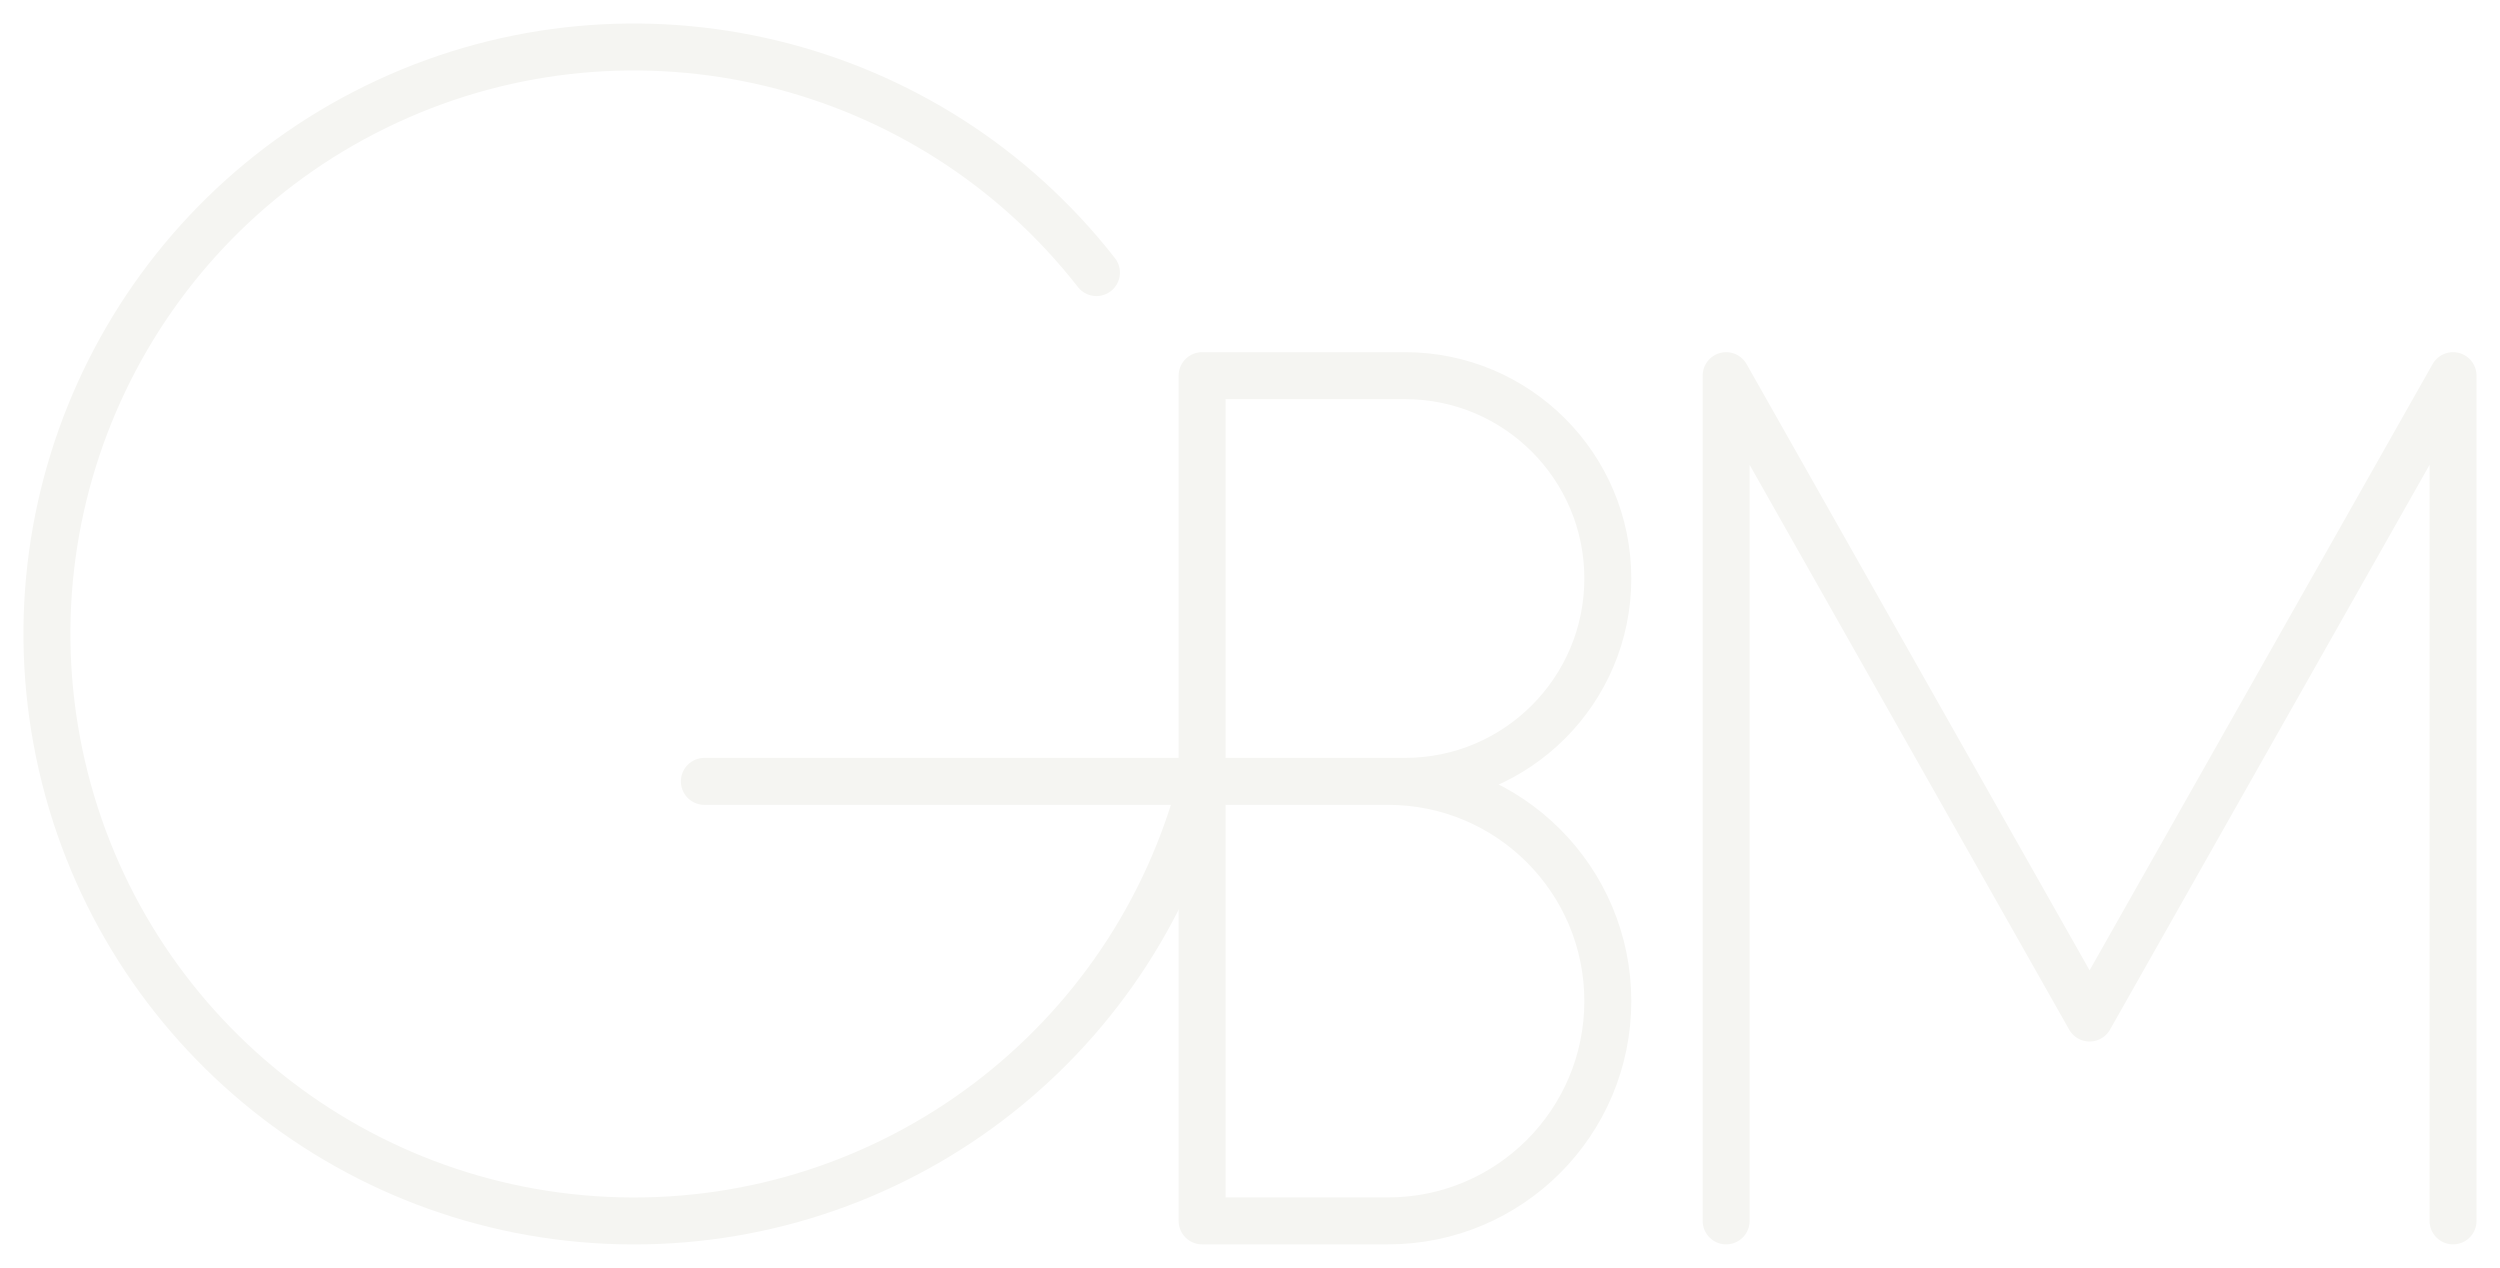
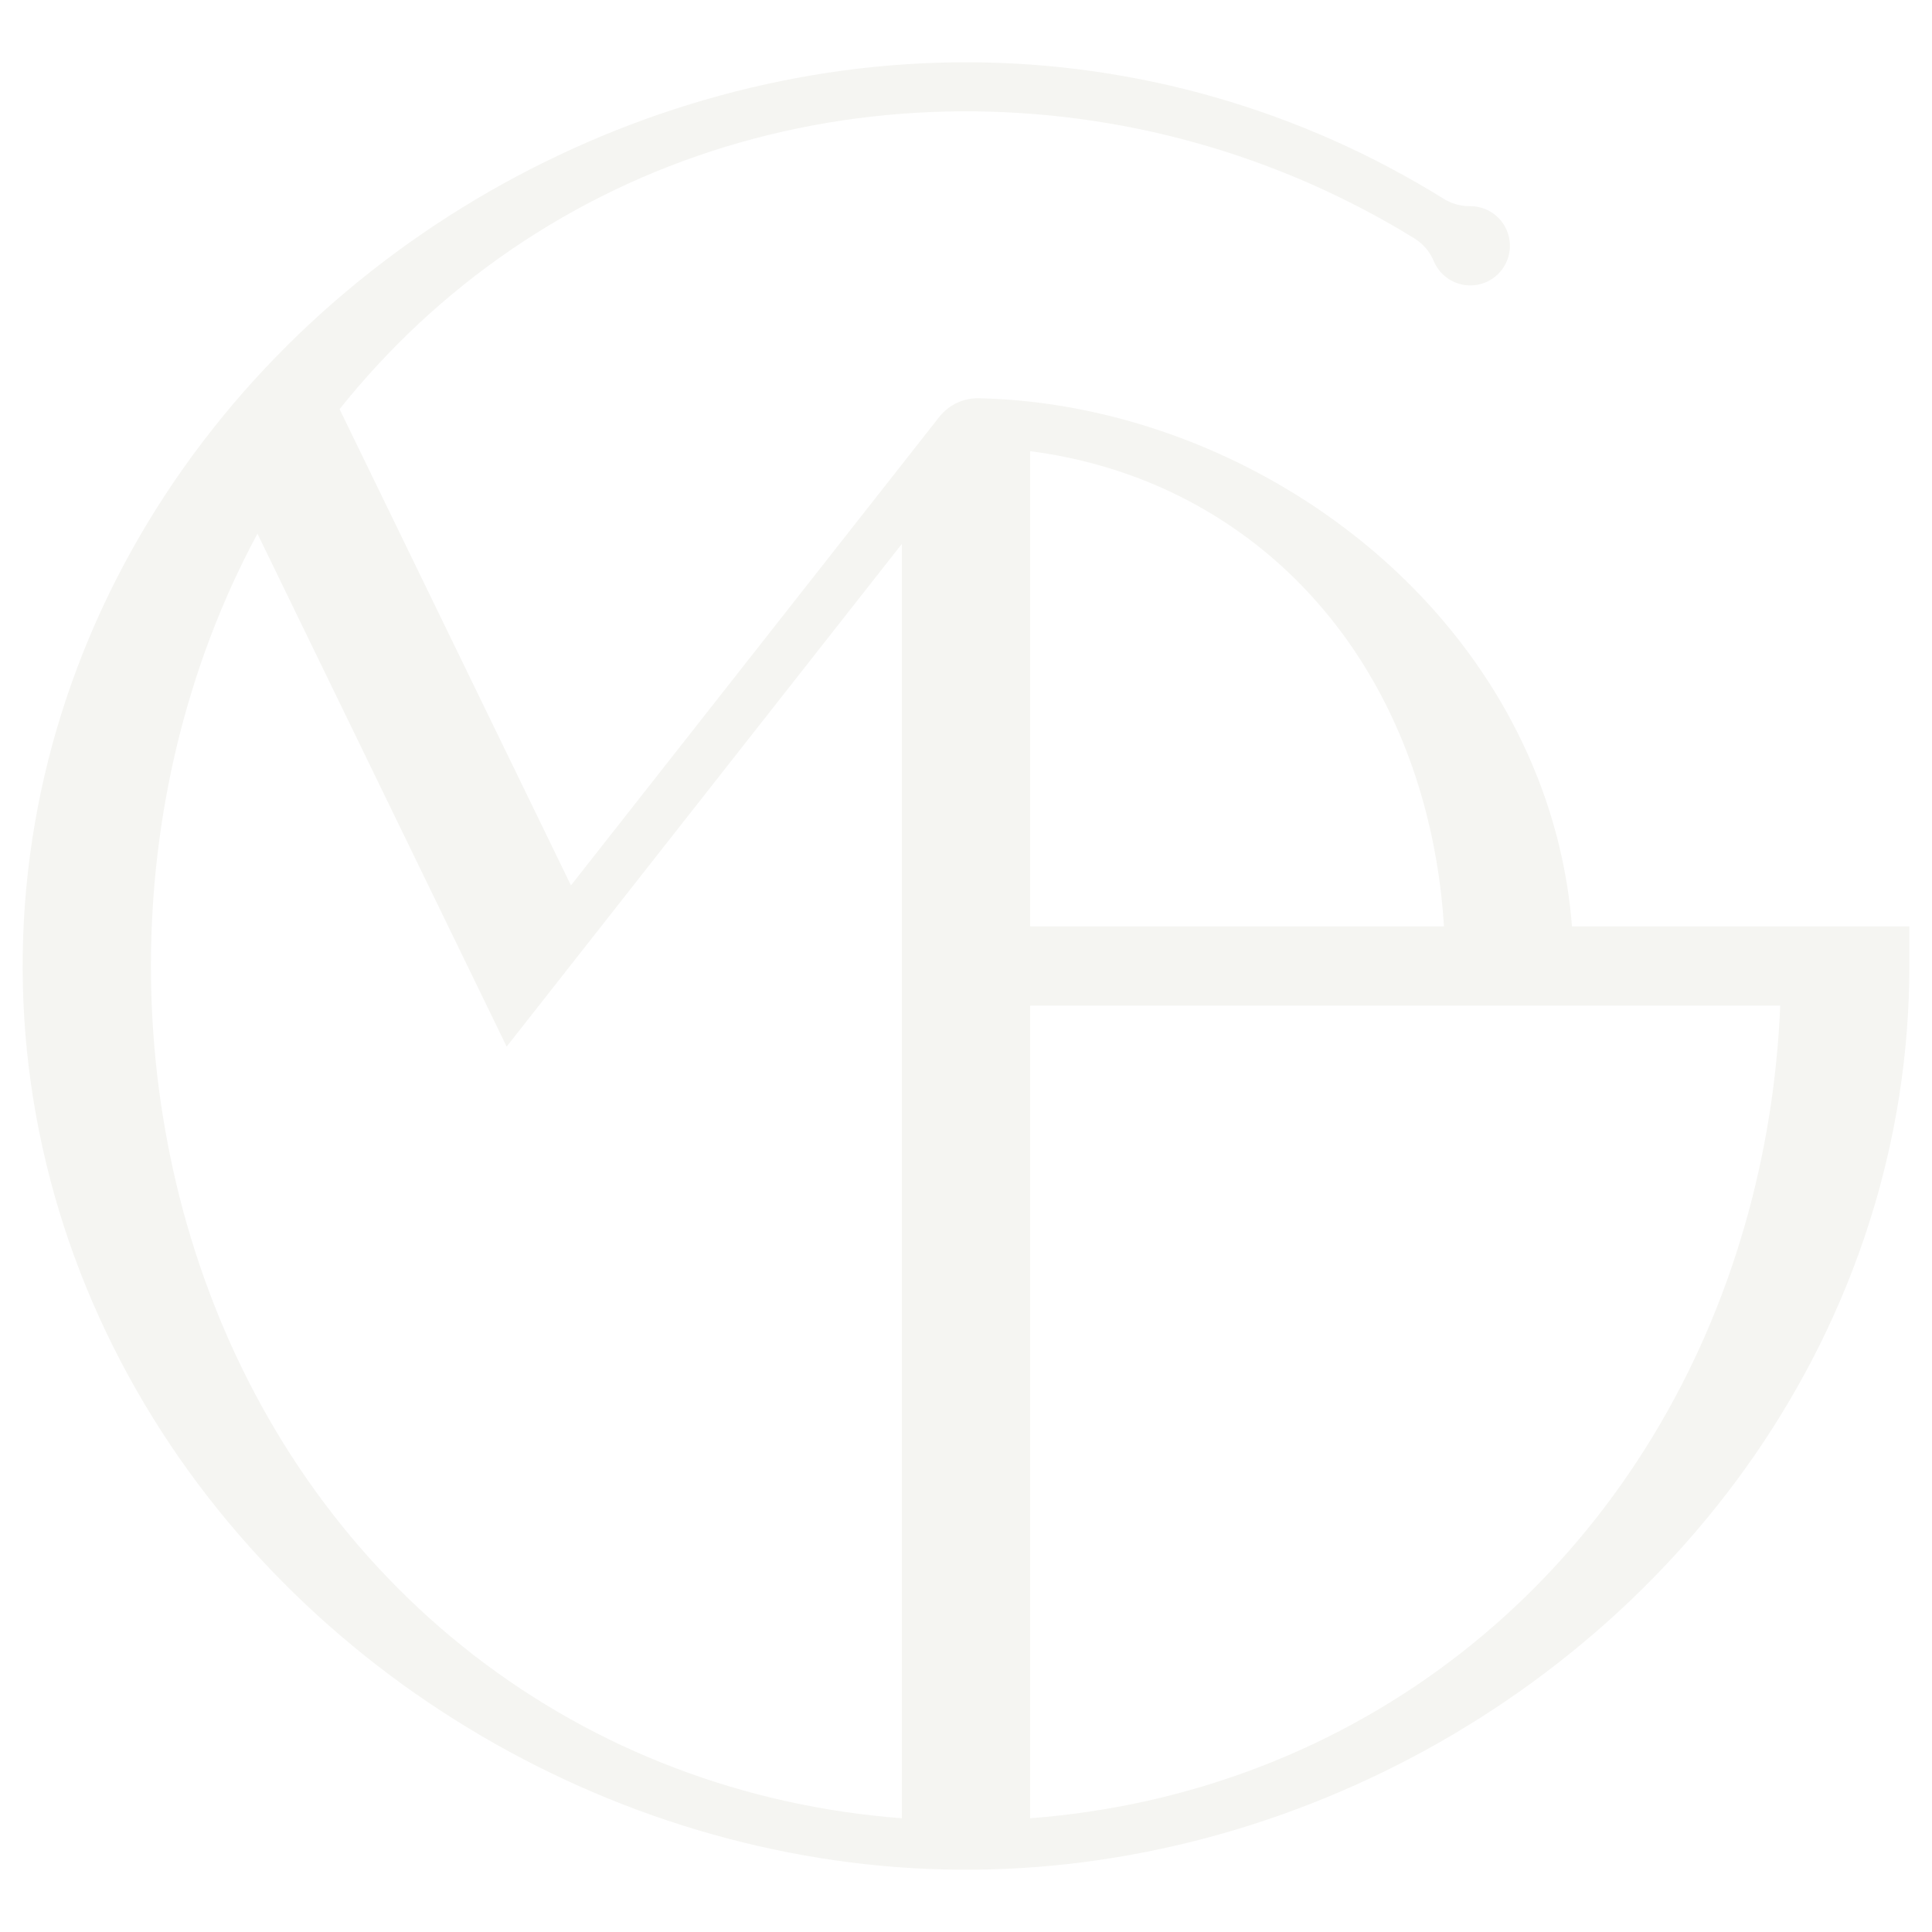
- <svg xmlns="http://www.w3.org/2000/svg" viewBox="-4 -4 212.96 108" fill="none" stroke="#f5f5f2" stroke-width="4" stroke-linecap="round" stroke-linejoin="round" stroke-miterlimit="3" role="img" aria-label="GBM Tecnologia">
-   <path d="M89.4 19.22A50 50 0 1 0 98.4 62.56L56 62.56" />
-   <path d="M98.4 28L98.4 100M98.4 28H115.68A17.28 17.28 0 0 1 115.68 62.56H98.4M98.4 62.56H114.24A18.72 18.72 0 0 1 114.24 100H98.4" />
-   <path d="M143.04 100L143.04 28L174 82.72L204.96 28L204.96 100" />
+ <svg xmlns="http://www.w3.org/2000/svg" viewBox="0 0 512 512" role="img" aria-label="GBM Tecnologia">
+   <path fill="#f5f5f2" d="M506 245.5L506 256C506 261.78 505.77 267.56 505.32 273.31C504.87 279.07 504.2 284.81 503.3 290.51C502.41 296.21 501.29 301.88 499.96 307.49C498.63 313.1 497.09 318.65 495.33 324.13C493.58 329.61 491.62 335.02 489.47 340.34C487.31 345.66 484.96 350.89 482.43 356.03C479.89 361.16 477.17 366.19 474.27 371.11C471.38 376.03 468.31 380.84 465.08 385.53C461.85 390.21 458.46 394.78 454.92 399.21C451.39 403.65 447.7 407.95 443.88 412.11C440.06 416.28 436.11 420.31 432.03 424.2C427.95 428.08 423.75 431.83 419.44 435.42C415.13 439.02 410.71 442.47 406.19 445.77C401.67 449.07 397.04 452.21 392.33 455.21C387.62 458.2 382.82 461.04 377.94 463.72C373.05 466.4 368.09 468.92 363.06 471.28C358.03 473.63 352.92 475.83 347.76 477.86C342.59 479.89 337.37 481.75 332.09 483.45C326.81 485.14 321.48 486.66 316.11 488.01C310.73 489.35 305.32 490.52 299.87 491.51C294.42 492.5 288.95 493.31 283.45 493.94C277.95 494.56 272.42 495 266.9 495.25C261.37 495.5 255.83 495.56 250.29 495.43C244.76 495.3 239.23 494.98 233.72 494.47C228.21 493.96 222.71 493.27 217.25 492.39C211.78 491.51 206.34 490.45 200.95 489.22C195.55 487.98 190.19 486.57 184.88 484.98C179.57 483.4 174.31 481.64 169.11 479.72C163.9 477.79 158.76 475.7 153.68 473.44C148.61 471.18 143.6 468.76 138.67 466.18C133.74 463.6 128.88 460.87 124.12 457.97C119.35 455.07 114.67 452.02 110.08 448.82C105.5 445.62 101.01 442.26 96.63 438.76C92.26 435.25 87.98 431.6 83.83 427.8C79.68 424 75.64 420.06 71.74 415.98C67.84 411.9 64.07 407.69 60.44 403.33C56.81 398.98 53.33 394.5 50 389.89C46.67 385.28 43.5 380.55 40.5 375.7C37.49 370.85 34.66 365.88 32.01 360.81C29.36 355.75 26.89 350.57 24.61 345.31C22.33 340.04 20.25 334.68 18.37 329.25C16.49 323.82 14.81 318.3 13.35 312.73C11.89 307.16 10.63 301.53 9.6 295.85C8.57 290.18 7.75 284.46 7.16 278.71C6.57 272.97 6.21 267.2 6.07 261.42C5.93 255.64 6.01 249.86 6.32 244.09C6.63 238.33 7.16 232.57 7.92 226.85C8.68 221.12 9.66 215.43 10.85 209.79C12.05 204.15 13.46 198.56 15.08 193.03C16.71 187.51 18.54 182.05 20.57 176.68C22.6 171.3 24.83 166.01 27.25 160.82C29.67 155.62 32.28 150.52 35.06 145.54C37.85 140.55 40.81 135.67 43.94 130.9C47.07 126.14 50.36 121.5 53.8 116.99C57.25 112.47 60.84 108.09 64.57 103.83C68.31 99.58 72.18 95.47 76.18 91.49C80.18 87.52 84.31 83.68 88.55 79.99C92.79 76.31 97.14 72.76 101.6 69.37C106.06 65.98 110.62 62.73 115.27 59.65C119.93 56.56 124.68 53.62 129.51 50.84C134.34 48.07 139.25 45.44 144.24 42.99C149.23 40.53 154.29 38.23 159.41 36.09C164.54 33.96 169.73 31.99 174.97 30.19C180.22 28.39 185.52 26.76 190.86 25.31C196.21 23.85 201.6 22.57 207.03 21.47C212.45 20.37 217.91 19.44 223.4 18.7C228.89 17.96 234.4 17.41 239.92 17.04C245.44 16.67 250.98 16.49 256.51 16.5C262.05 16.51 267.58 16.72 273.1 17.11C278.62 17.51 284.13 18.09 289.61 18.87C295.09 19.65 300.54 20.61 305.96 21.77C311.37 22.92 316.74 24.26 322.06 25.79C327.38 27.32 332.65 29.03 337.85 30.92C343.05 32.81 348.19 34.89 353.25 37.13C358.31 39.38 363.29 41.8 368.18 44.4C373.07 46.99 377.87 49.75 382.57 52.67C383.26 53.11 383.99 53.47 384.76 53.77C385.52 54.06 386.31 54.28 387.11 54.43C387.92 54.58 388.73 54.65 389.55 54.64C391.23 54.62 392.92 55.02 394.41 55.78C395.91 56.55 397.22 57.68 398.2 59.05C399.17 60.42 399.81 62.03 400.04 63.69C400.27 65.36 400.1 67.08 399.53 68.66C398.97 70.25 398.02 71.69 396.78 72.84C395.55 73.98 394.04 74.82 392.42 75.26C390.8 75.71 389.07 75.76 387.42 75.4C385.78 75.04 384.22 74.29 382.93 73.21C381.64 72.14 380.61 70.75 379.96 69.19C379.61 68.36 379.18 67.57 378.67 66.83C378.16 66.09 377.57 65.41 376.92 64.79C376.27 64.17 375.55 63.62 374.79 63.15C370.3 60.38 365.71 57.78 361.04 55.33C356.37 52.89 351.62 50.61 346.79 48.49C341.96 46.38 337.06 44.44 332.1 42.67C327.13 40.89 322.11 39.3 317.03 37.88C311.95 36.46 306.83 35.21 301.67 34.15C296.51 33.09 291.31 32.21 286.08 31.51C280.86 30.81 275.61 30.29 270.35 29.96C265.09 29.62 259.82 29.47 254.55 29.5C249.28 29.54 244.01 29.76 238.75 30.16C233.5 30.57 228.26 31.16 223.05 31.94C217.84 32.72 212.65 33.7 207.51 34.86C202.37 36.02 197.28 37.37 192.24 38.9C187.21 40.44 182.23 42.17 177.33 44.07C172.43 45.98 167.6 48.07 162.86 50.35C158.12 52.62 153.47 55.07 148.93 57.69C144.38 60.31 139.94 63.1 135.61 66.05C131.29 69 127.08 72.11 123 75.37C118.92 78.63 114.97 82.05 111.15 85.59C107.34 89.14 103.67 92.83 100.14 96.64C96.61 100.45 93.22 104.38 89.99 108.43L151.31 234.64L248.91 110.5C249.53 109.71 250.24 108.99 251.03 108.37C251.82 107.74 252.67 107.21 253.58 106.78C254.49 106.35 255.45 106.03 256.43 105.82C257.41 105.61 258.42 105.52 259.43 105.54C262.81 105.62 266.18 105.8 269.55 106.1C272.92 106.4 276.28 106.81 279.62 107.32C282.96 107.84 286.29 108.46 289.6 109.18C292.9 109.9 296.19 110.72 299.45 111.65C302.71 112.57 305.94 113.59 309.14 114.71C312.35 115.82 315.52 117.04 318.66 118.34C321.8 119.65 324.9 121.05 327.97 122.54C331.03 124.04 334.06 125.62 337.04 127.3C340.02 128.98 342.96 130.74 345.85 132.6C348.74 134.46 351.58 136.41 354.36 138.45C357.14 140.49 359.87 142.61 362.54 144.83C365.21 147.05 367.81 149.35 370.35 151.75C372.88 154.14 375.34 156.62 377.73 159.19C380.12 161.76 382.42 164.41 384.64 167.14C386.86 169.88 389 172.7 391.03 175.59C393.07 178.49 395.01 181.47 396.84 184.51C398.68 187.56 400.4 190.69 402.01 193.87C403.63 197.06 405.12 200.32 406.49 203.63C407.87 206.94 409.12 210.31 410.23 213.73C411.35 217.15 412.34 220.62 413.18 224.12C414.03 227.63 414.74 231.17 415.31 234.74C415.88 238.3 416.31 241.9 416.59 245.5ZM68.23 141.43C65.86 145.83 63.64 150.31 61.57 154.84C59.51 159.38 57.59 163.97 55.83 168.61C54.06 173.25 52.45 177.94 50.99 182.67C49.52 187.4 48.21 192.16 47.04 196.95C45.87 201.75 44.85 206.57 43.98 211.41C43.1 216.26 42.37 221.12 41.79 226C41.2 230.87 40.76 235.77 40.47 240.66C40.17 245.56 40.01 250.46 40 255.37C39.99 260.27 40.12 265.18 40.39 270.08C40.67 274.98 41.08 279.87 41.64 284.75C42.2 289.63 42.91 294.49 43.76 299.34C44.61 304.19 45.6 309.01 46.74 313.81C47.88 318.61 49.17 323.38 50.61 328.11C52.05 332.85 53.64 337.54 55.38 342.19C57.11 346.84 59 351.45 61.04 355.99C63.08 360.54 65.28 365.02 67.62 369.44C69.96 373.86 72.46 378.2 75.1 382.47C77.75 386.73 80.55 390.92 83.49 395C86.44 399.09 89.53 403.08 92.76 406.97C96 410.85 99.38 414.63 102.9 418.28C106.41 421.94 110.07 425.47 113.85 428.87C117.63 432.27 121.55 435.54 125.58 438.66C129.61 441.78 133.77 444.76 138.03 447.58C142.29 450.4 146.66 453.06 151.13 455.57C155.6 458.07 160.16 460.41 164.81 462.58C169.46 464.74 174.19 466.74 178.99 468.56C183.79 470.39 188.66 472.03 193.58 473.5C198.5 474.97 203.48 476.26 208.5 477.36C213.52 478.47 218.58 479.4 223.67 480.15C228.76 480.9 233.87 481.47 239 481.86L239 144.14L134.27 277.36ZM273 266.5L273 481.86C278.19 481.46 283.36 480.89 288.51 480.12C293.65 479.36 298.77 478.42 303.85 477.29C308.92 476.16 313.96 474.84 318.93 473.35C323.91 471.85 328.83 470.17 333.68 468.31C338.53 466.45 343.31 464.41 348 462.2C352.69 459.98 357.3 457.6 361.8 455.04C366.31 452.49 370.71 449.77 375.01 446.89C379.3 444.01 383.48 440.97 387.54 437.79C391.6 434.6 395.53 431.27 399.33 427.8C403.13 424.34 406.8 420.73 410.32 417.01C413.85 413.28 417.23 409.43 420.47 405.48C423.7 401.52 426.79 397.45 429.73 393.29C432.66 389.13 435.45 384.87 438.08 380.54C440.71 376.2 443.19 371.77 445.51 367.28C447.83 362.79 450 358.23 452.01 353.62C454.02 349 455.87 344.32 457.58 339.6C459.28 334.88 460.82 330.12 462.22 325.31C463.62 320.51 464.86 315.67 465.95 310.81C467.05 305.94 467.99 301.05 468.78 296.14C469.58 291.23 470.22 286.29 470.72 281.35C471.22 276.41 471.58 271.46 471.78 266.5ZM273 119.57L273 245.5L382.67 245.5C382.49 242.62 382.24 239.73 381.91 236.85C381.58 233.98 381.17 231.1 380.68 228.23C380.19 225.37 379.63 222.51 378.98 219.66C378.33 216.81 377.61 213.97 376.79 211.15C375.98 208.33 375.08 205.52 374.09 202.73C373.1 199.95 372.03 197.19 370.86 194.45C369.69 191.71 368.43 189.01 367.08 186.34C365.73 183.67 364.28 181.03 362.74 178.44C361.2 175.86 359.56 173.31 357.84 170.82C356.11 168.33 354.28 165.9 352.37 163.53C350.45 161.16 348.44 158.86 346.34 156.62C344.25 154.39 342.06 152.24 339.79 150.16C337.51 148.09 335.16 146.09 332.72 144.19C330.29 142.29 327.77 140.49 325.19 138.78C322.61 137.06 319.95 135.45 317.23 133.95C314.52 132.44 311.74 131.04 308.9 129.74C306.07 128.45 303.19 127.26 300.26 126.19C297.33 125.12 294.36 124.16 291.35 123.31C288.35 122.46 285.31 121.73 282.25 121.1C279.19 120.48 276.1 119.97 273 119.57Z" />
</svg>
